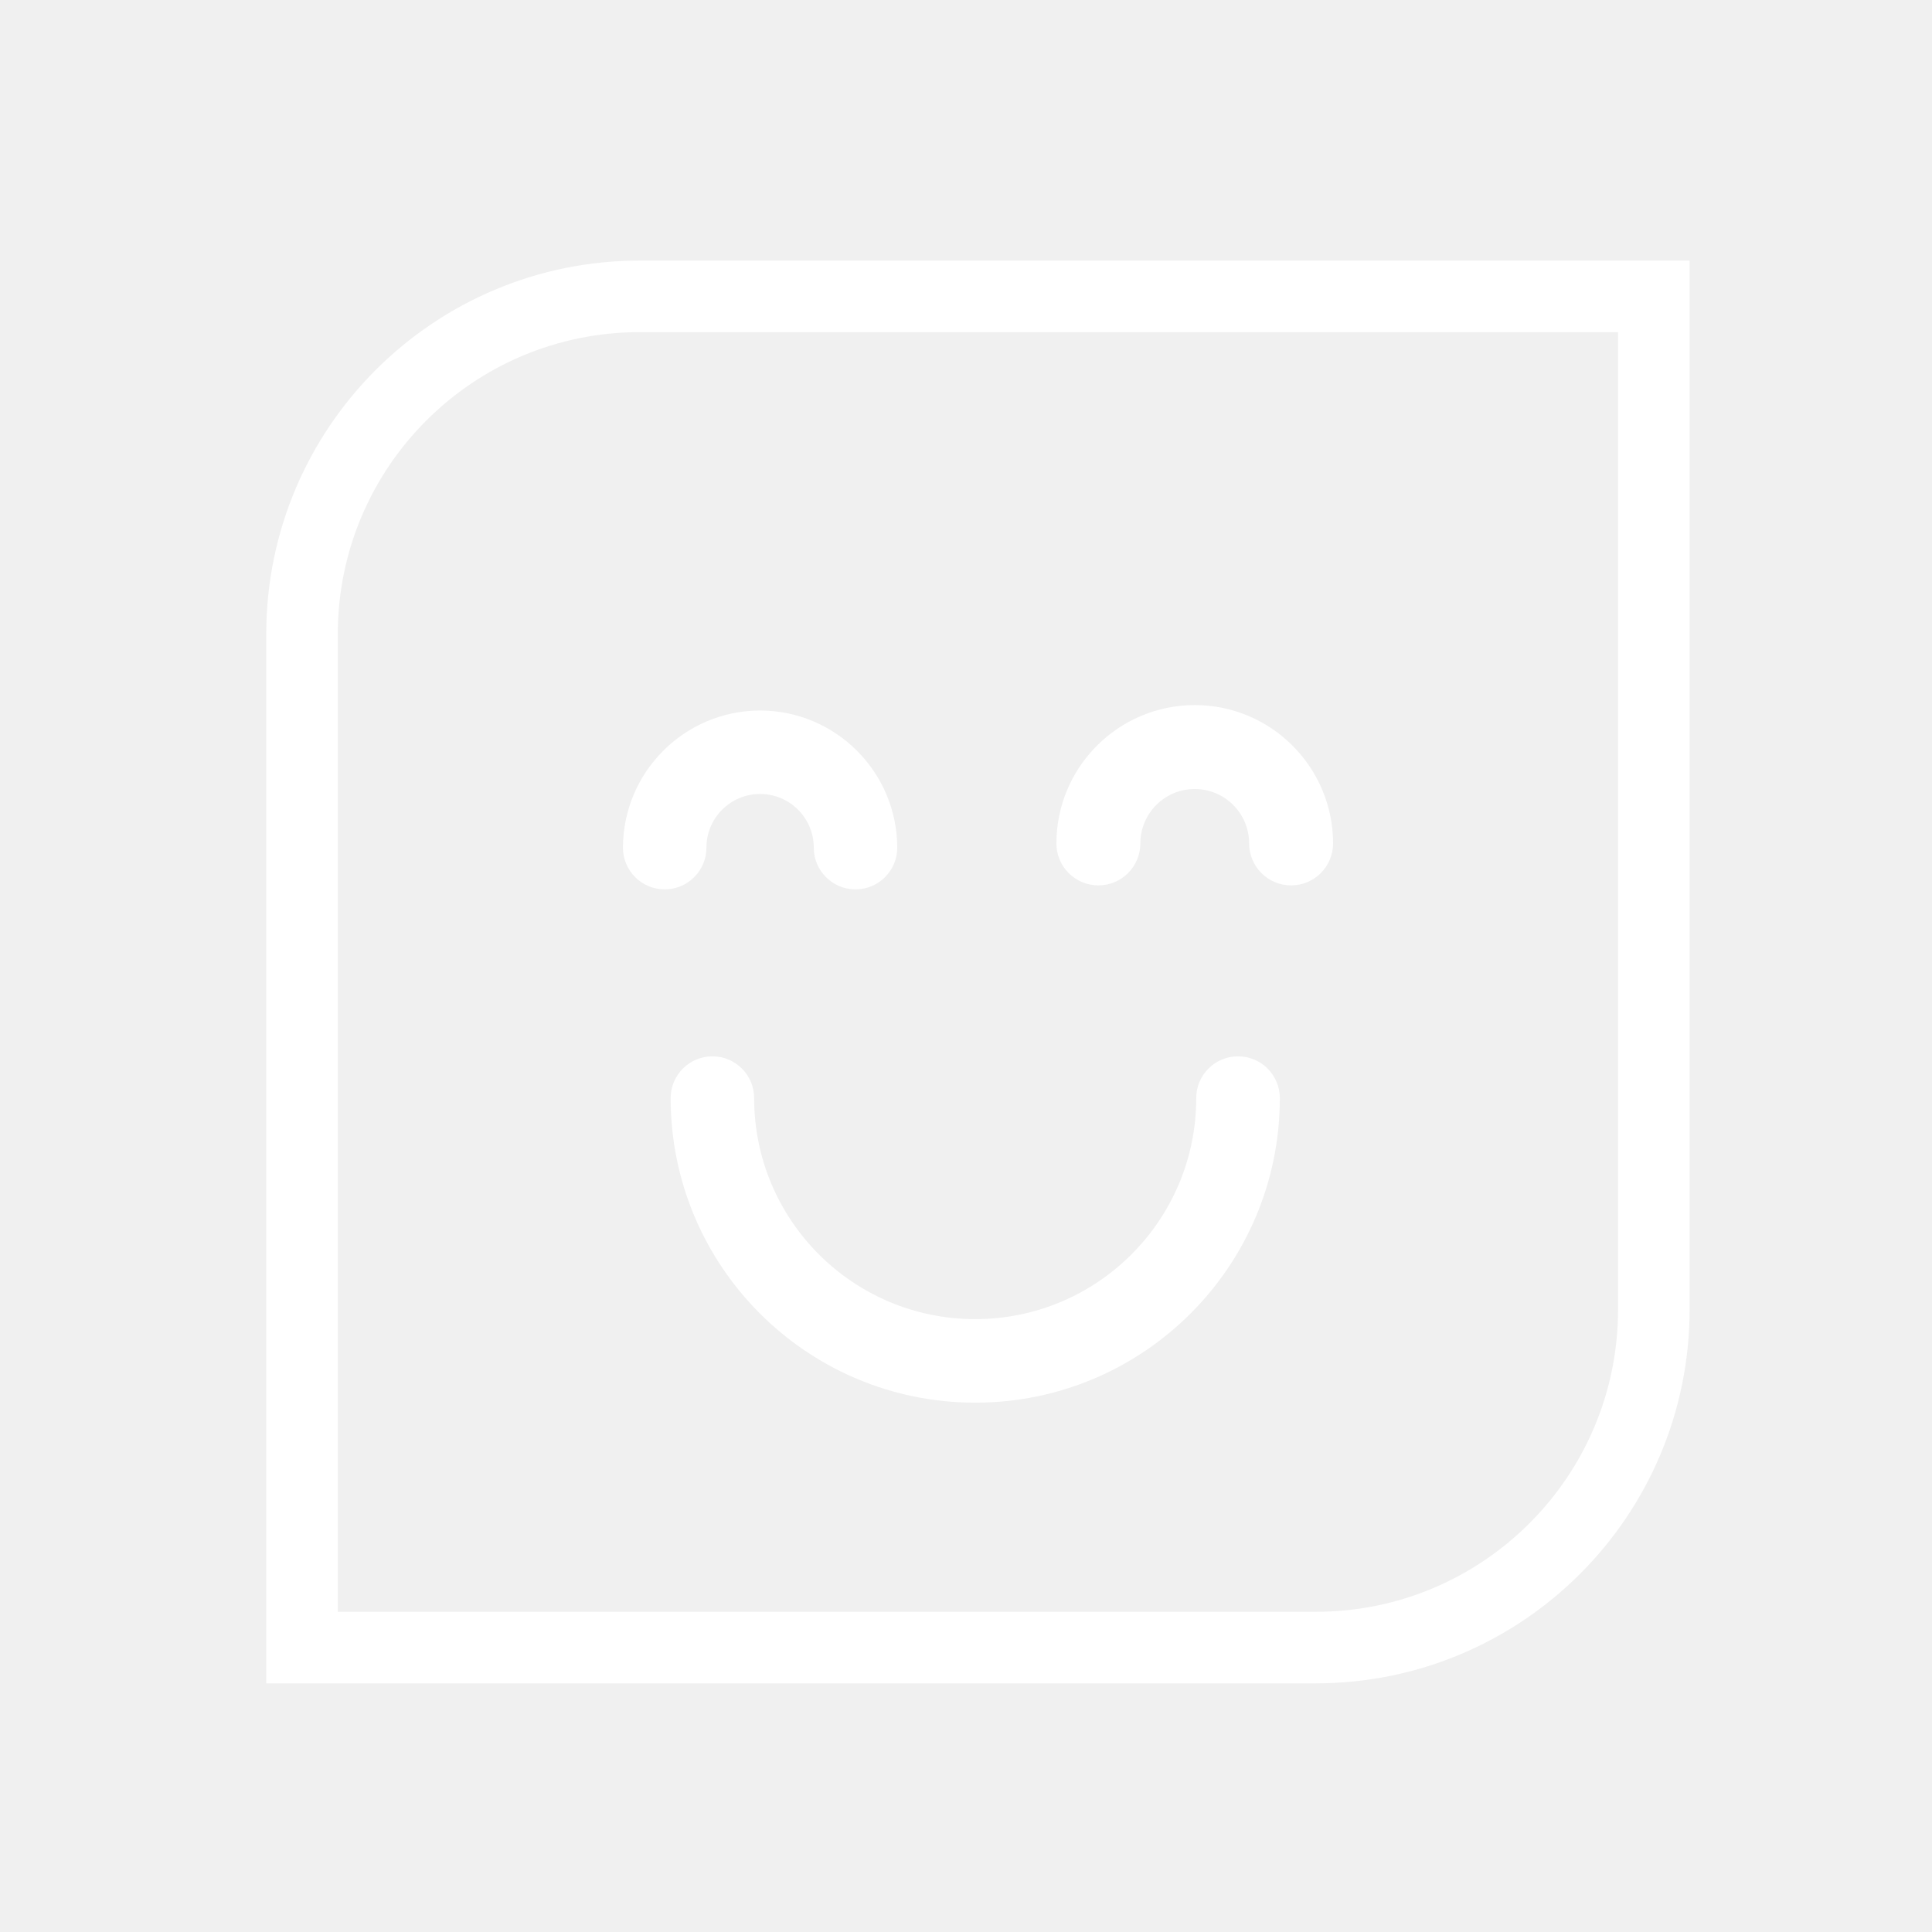
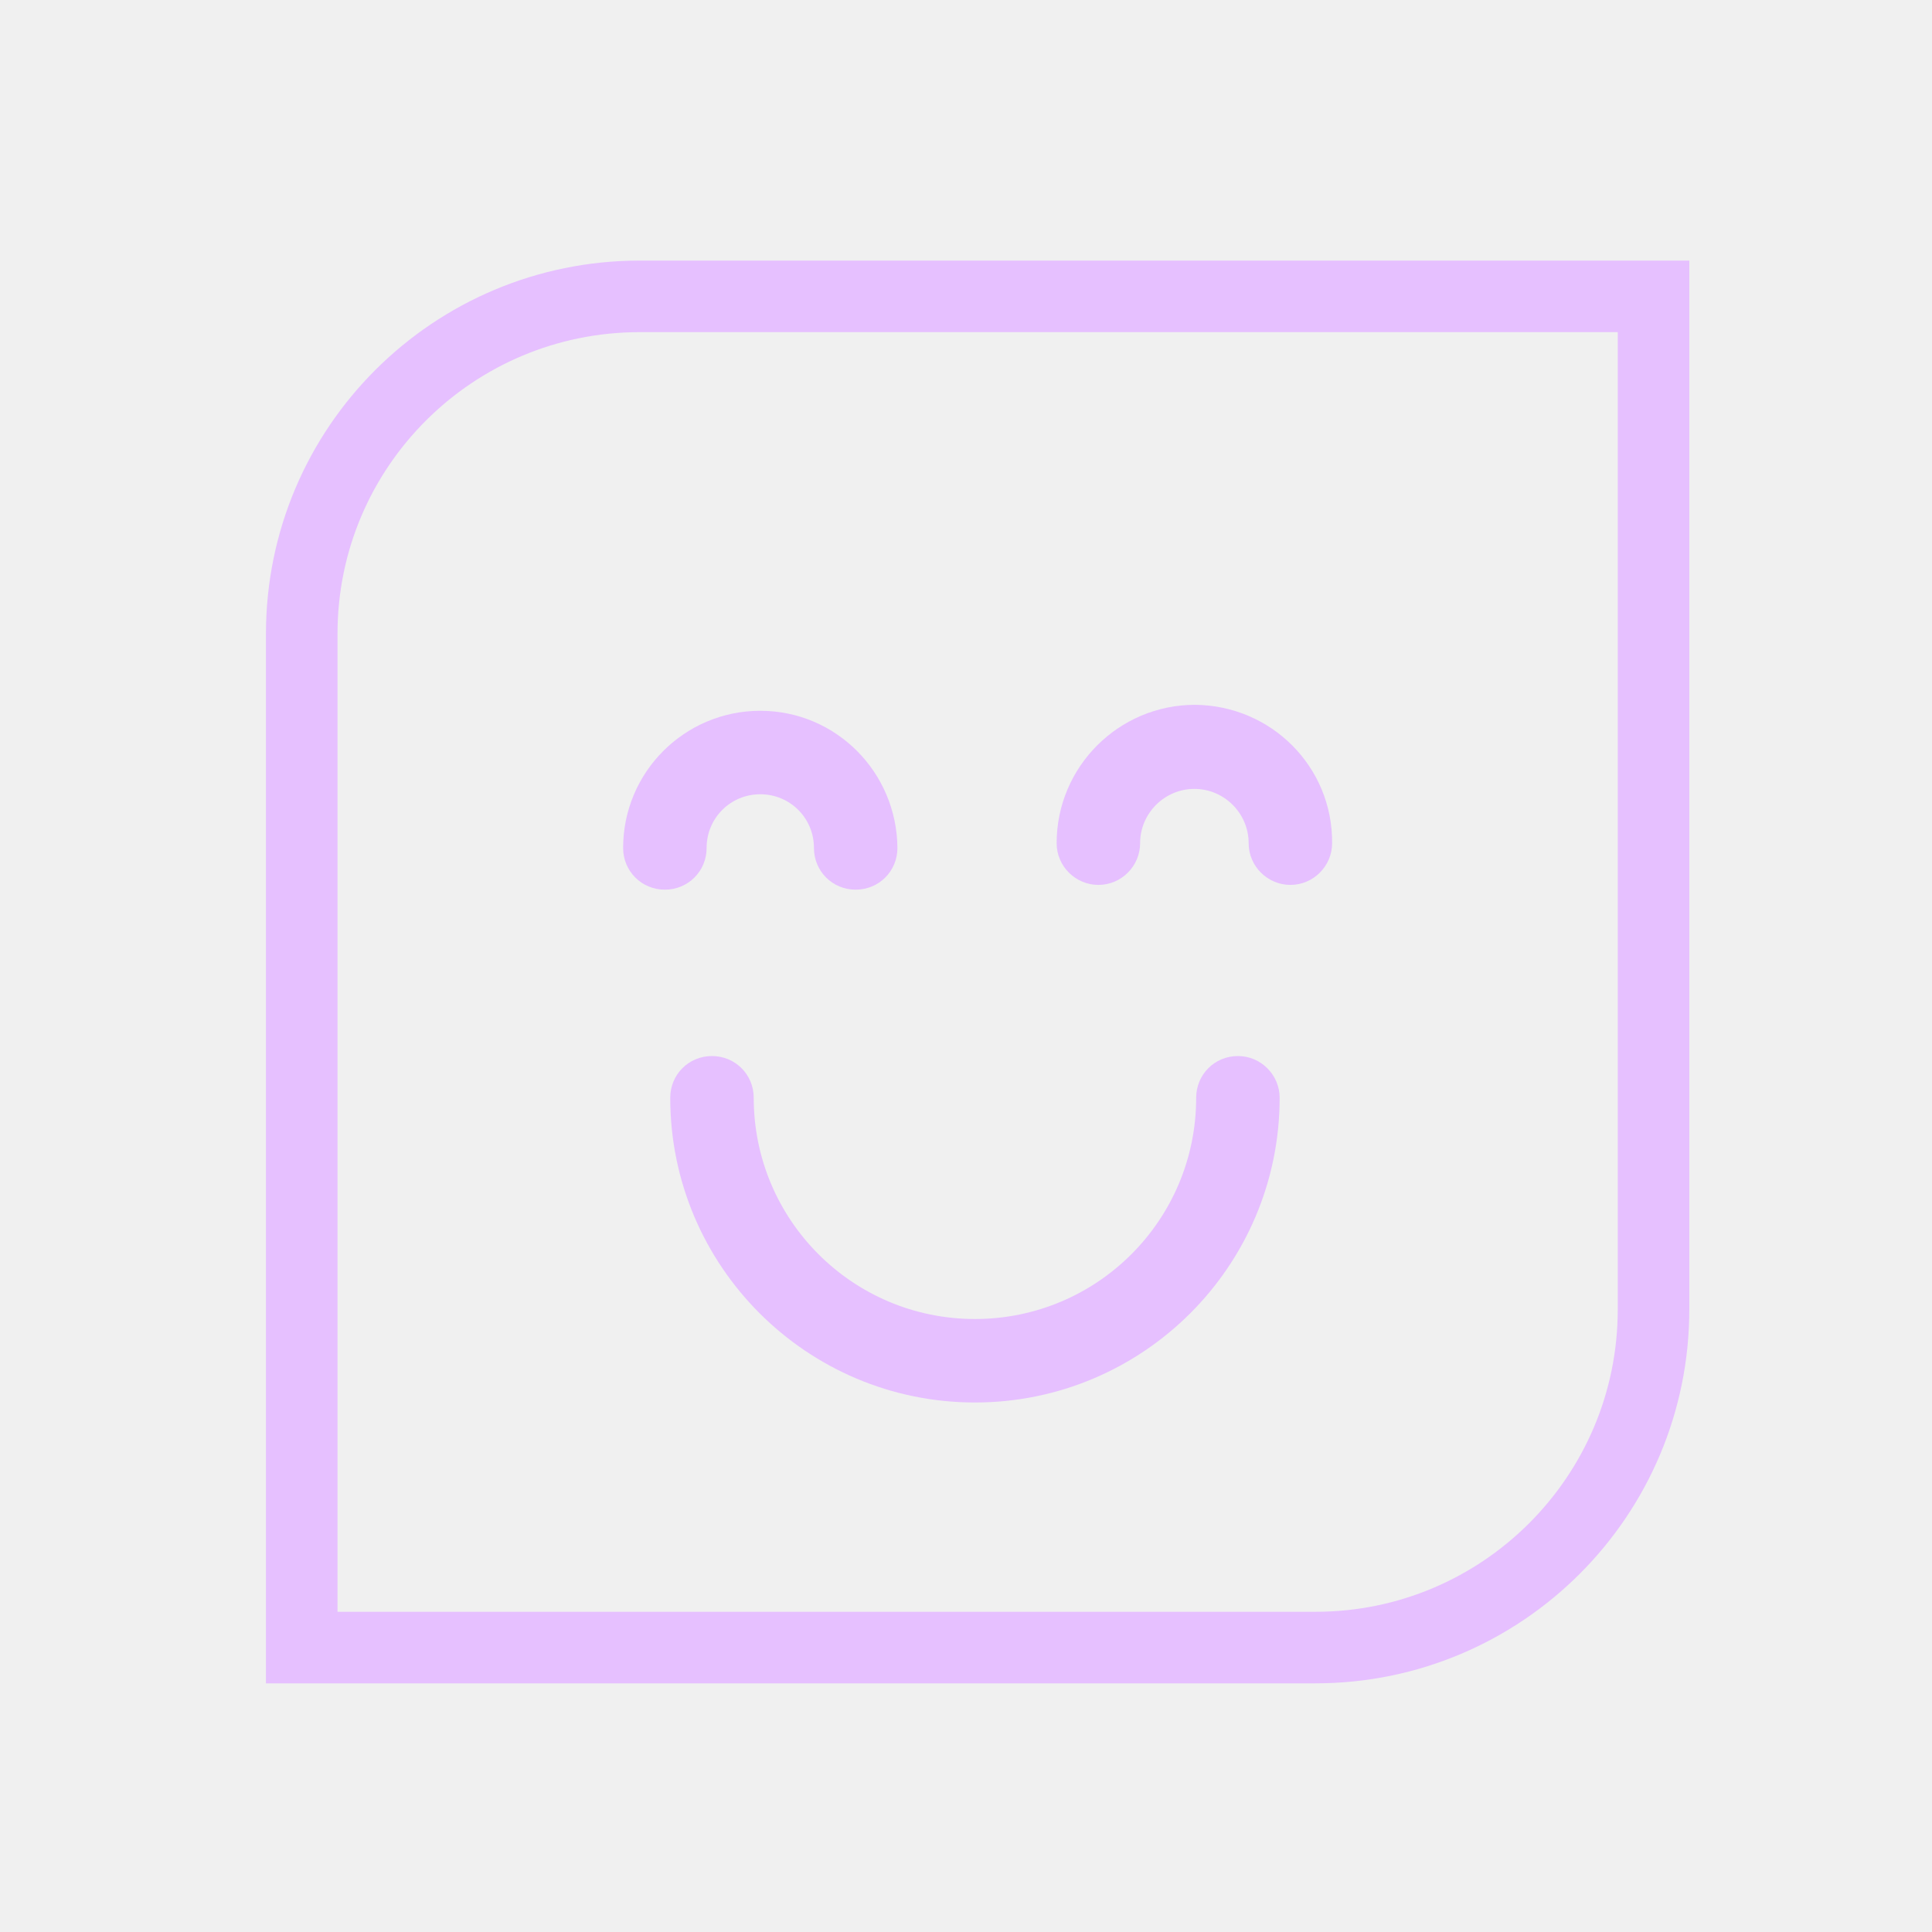
- <svg xmlns="http://www.w3.org/2000/svg" id="Layer_1" data-name="Layer 1" viewBox="0 0 324 324">
-   <path d="M107.35,49.7a56.65,56.65,0,0,0-56.7,56.6v170h170a56.7,56.7,0,0,0,56.7-56.67V49.7Z" style="fill:none;stroke:#fff;stroke-miterlimit:10;stroke-width:12px" />
-   <path d="M207.61,177.15a7,7,0,0,0-7,7,37.07,37.07,0,0,1-74.14,0,7,7,0,1,0-14,0,51.08,51.08,0,0,0,102.16,0A7,7,0,0,0,207.61,177.15Z" style="fill:#fff" />
-   <path d="M127.47,119.15a23.06,23.06,0,0,0-23,23,7,7,0,0,0,14,0,9,9,0,1,1,18,0,7,7,0,0,0,14,0A23.06,23.06,0,0,0,127.47,119.15Z" style="fill:#fff" />
-   <path d="M200.36,118.24a23.23,23.23,0,0,0-23.2,23.2,7,7,0,0,0,14.08,0,9.12,9.12,0,0,1,18.24,0,7,7,0,1,0,14.08,0A23.23,23.23,0,0,0,200.36,118.24Z" style="fill:#fff" />
+ <svg xmlns="http://www.w3.org/2000/svg" version="1.1" id="Layer_1" x="0px" y="0px" viewBox="0 0 324 324" style="enable-background:new 0 0 324 324;" xml:space="preserve">
+   <style type="text/css">
+ 	.st0{fill:none;stroke:#E6C0FF;stroke-width:12;stroke-miterlimit:10;}
+ 	.st1{fill:#E6C0FF;}
+ </style>
+   <path class="st0" d="M107.3,49.7c-31.3,0-56.7,25.3-56.7,56.6c0,0,0,0,0,0v170h170c31.3,0,56.7-25.4,56.7-56.7V49.7H107.3z" />
+   <path class="st1" d="M207.6,177.1c-3.9,0-7,3.1-7,7c0,20.5-16.6,37.1-37.1,37.1c-20.5,0-37.1-16.6-37.1-37.1c0-3.9-3.1-7-7-7  s-7,3.1-7,7c0,28.2,22.9,51.1,51.1,51.1s51.1-22.9,51.1-51.1C214.6,180.3,211.5,177.1,207.6,177.1  C207.6,177.1,207.6,177.1,207.6,177.1z" />
+   <path class="st1" d="M127.5,119.2c-12.7,0-23,10.3-23,23c0,3.9,3.1,7,7,7s7-3.1,7-7c0-5,4-9,9-9s9,4,9,9c0,3.9,3.1,7,7,7s7-3.1,7-7  C150.4,129.5,140.2,119.2,127.5,119.2z" />
+   <path class="st1" d="M200.4,118.2c-12.8,0-23.2,10.4-23.2,23.2c0,3.9,3.2,7,7,7c3.9,0,7-3.2,7-7c0-5,4.1-9.1,9.1-9.1  c5,0,9.1,4.1,9.1,9.1c0,3.9,3.2,7,7,7c3.9,0,7-3.2,7-7C223.5,128.6,213.2,118.3,200.4,118.2z" />
</svg>
